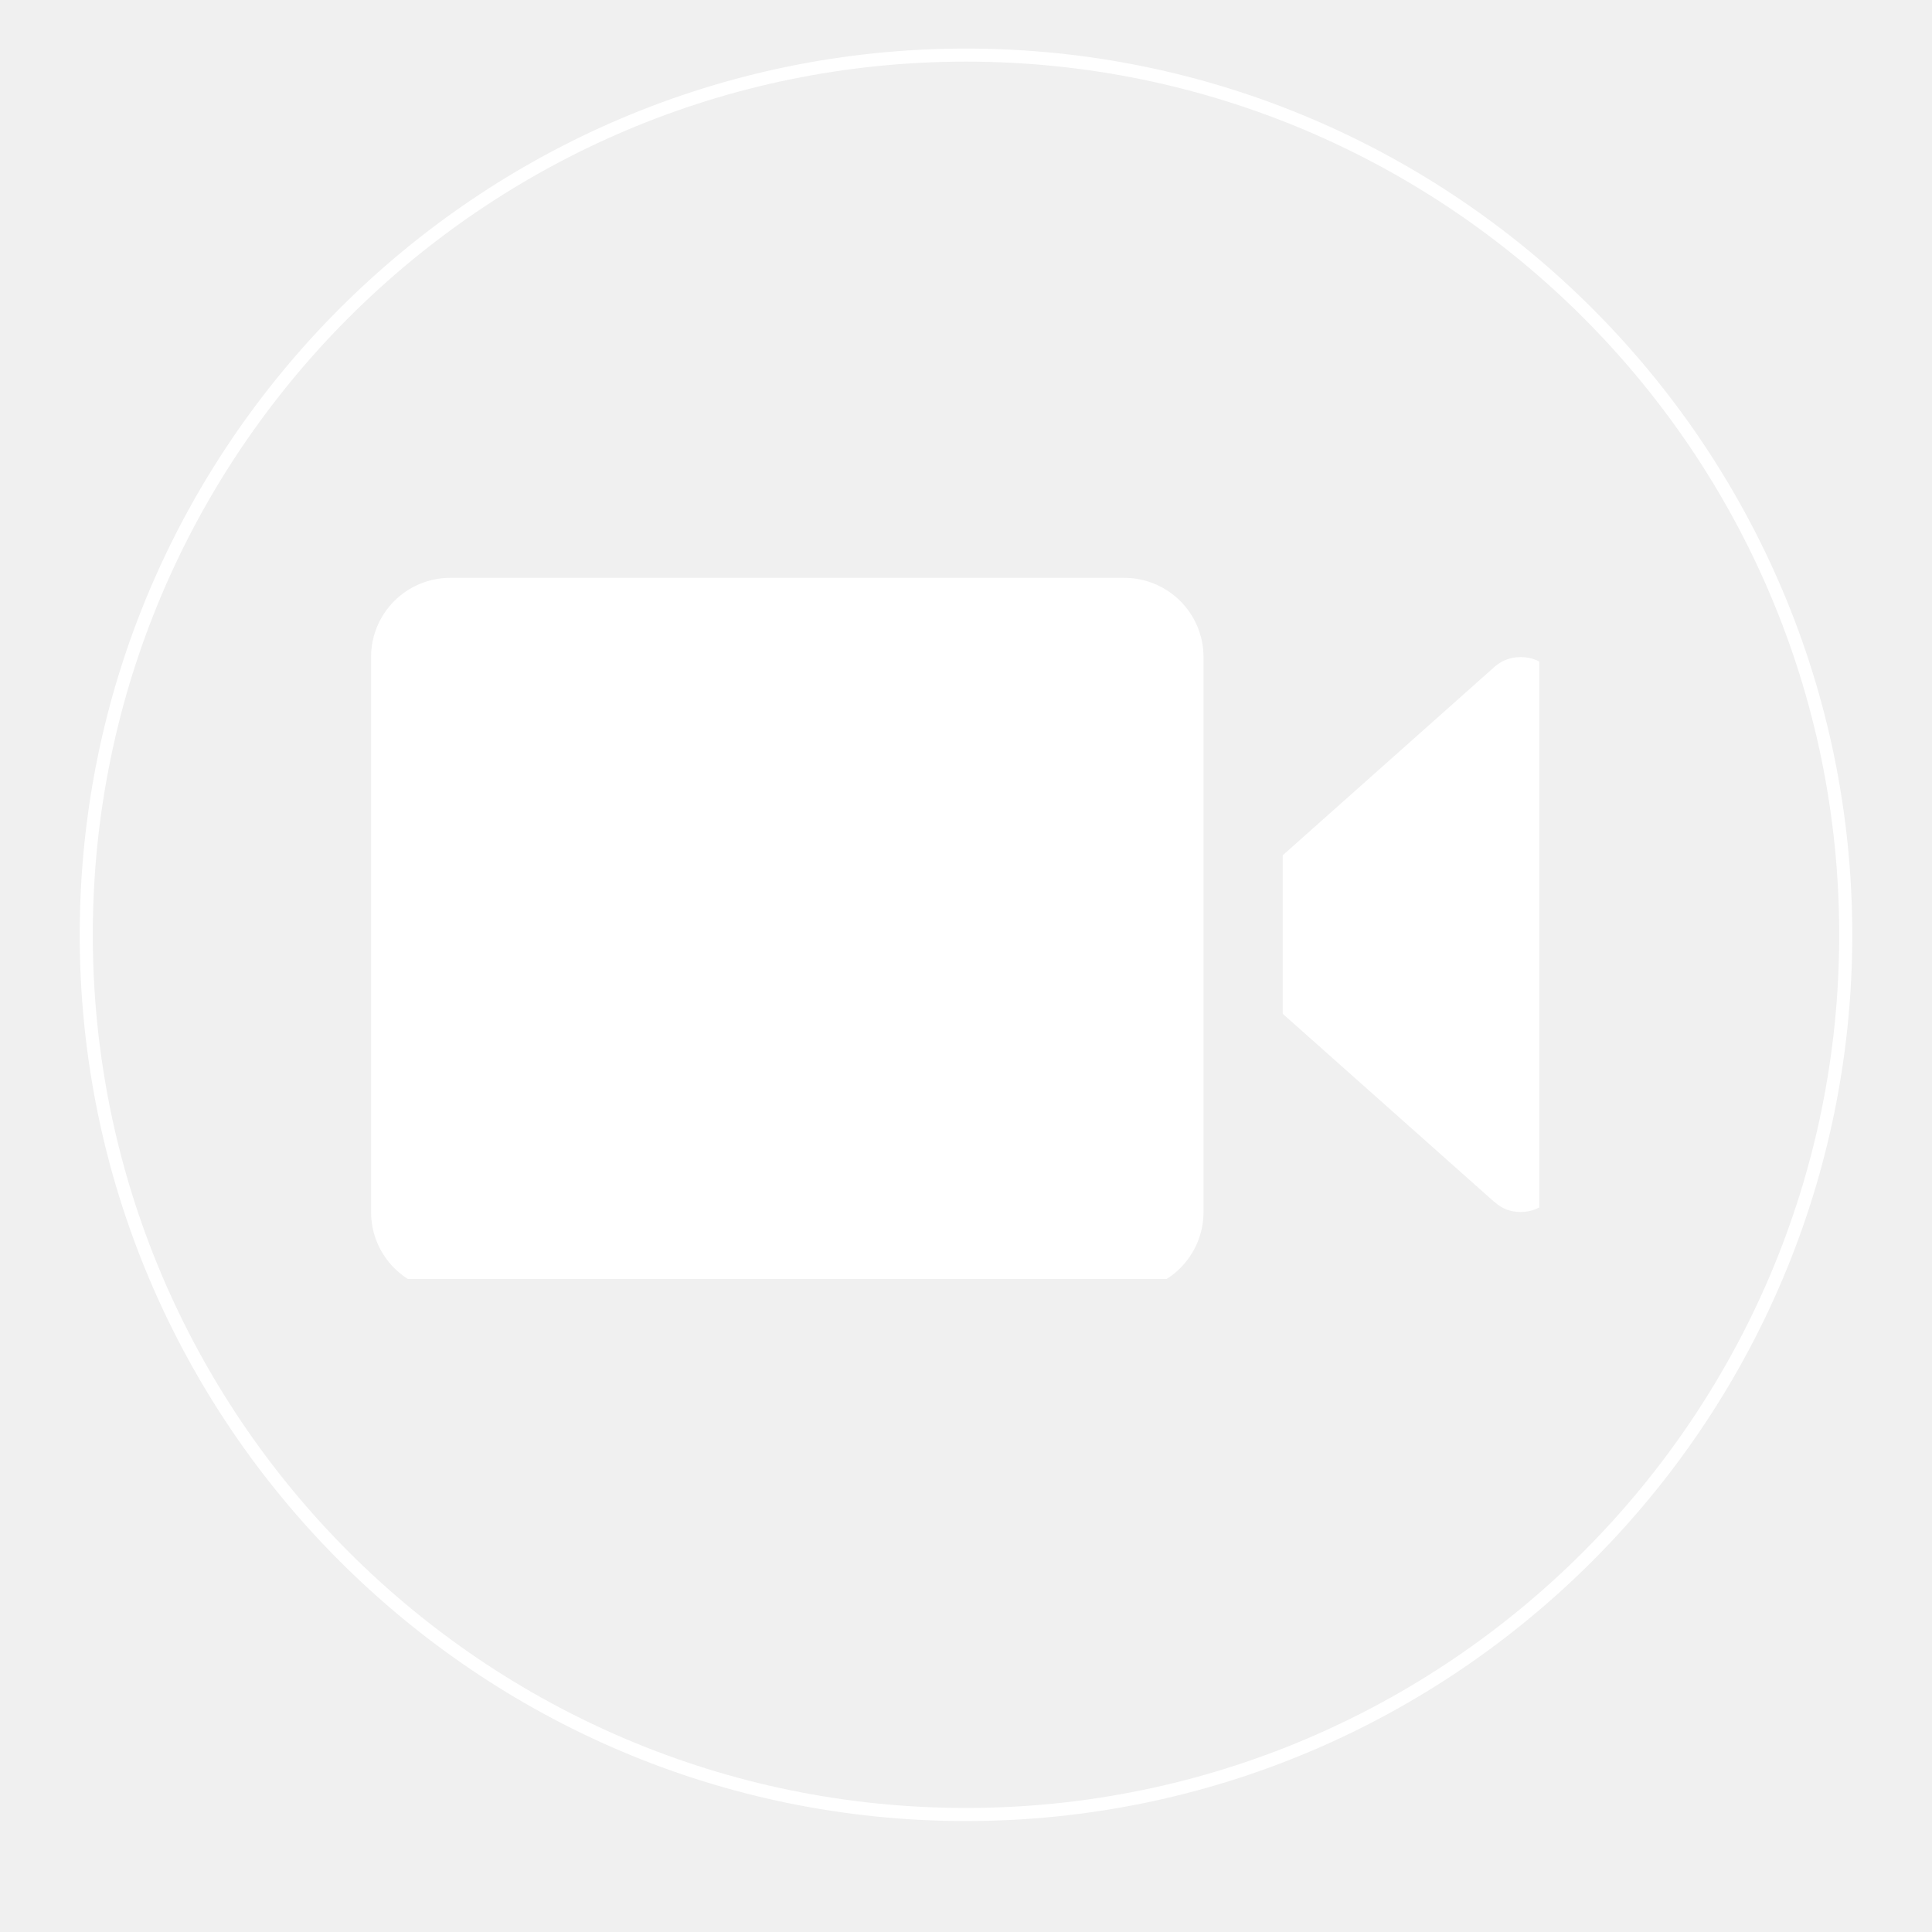
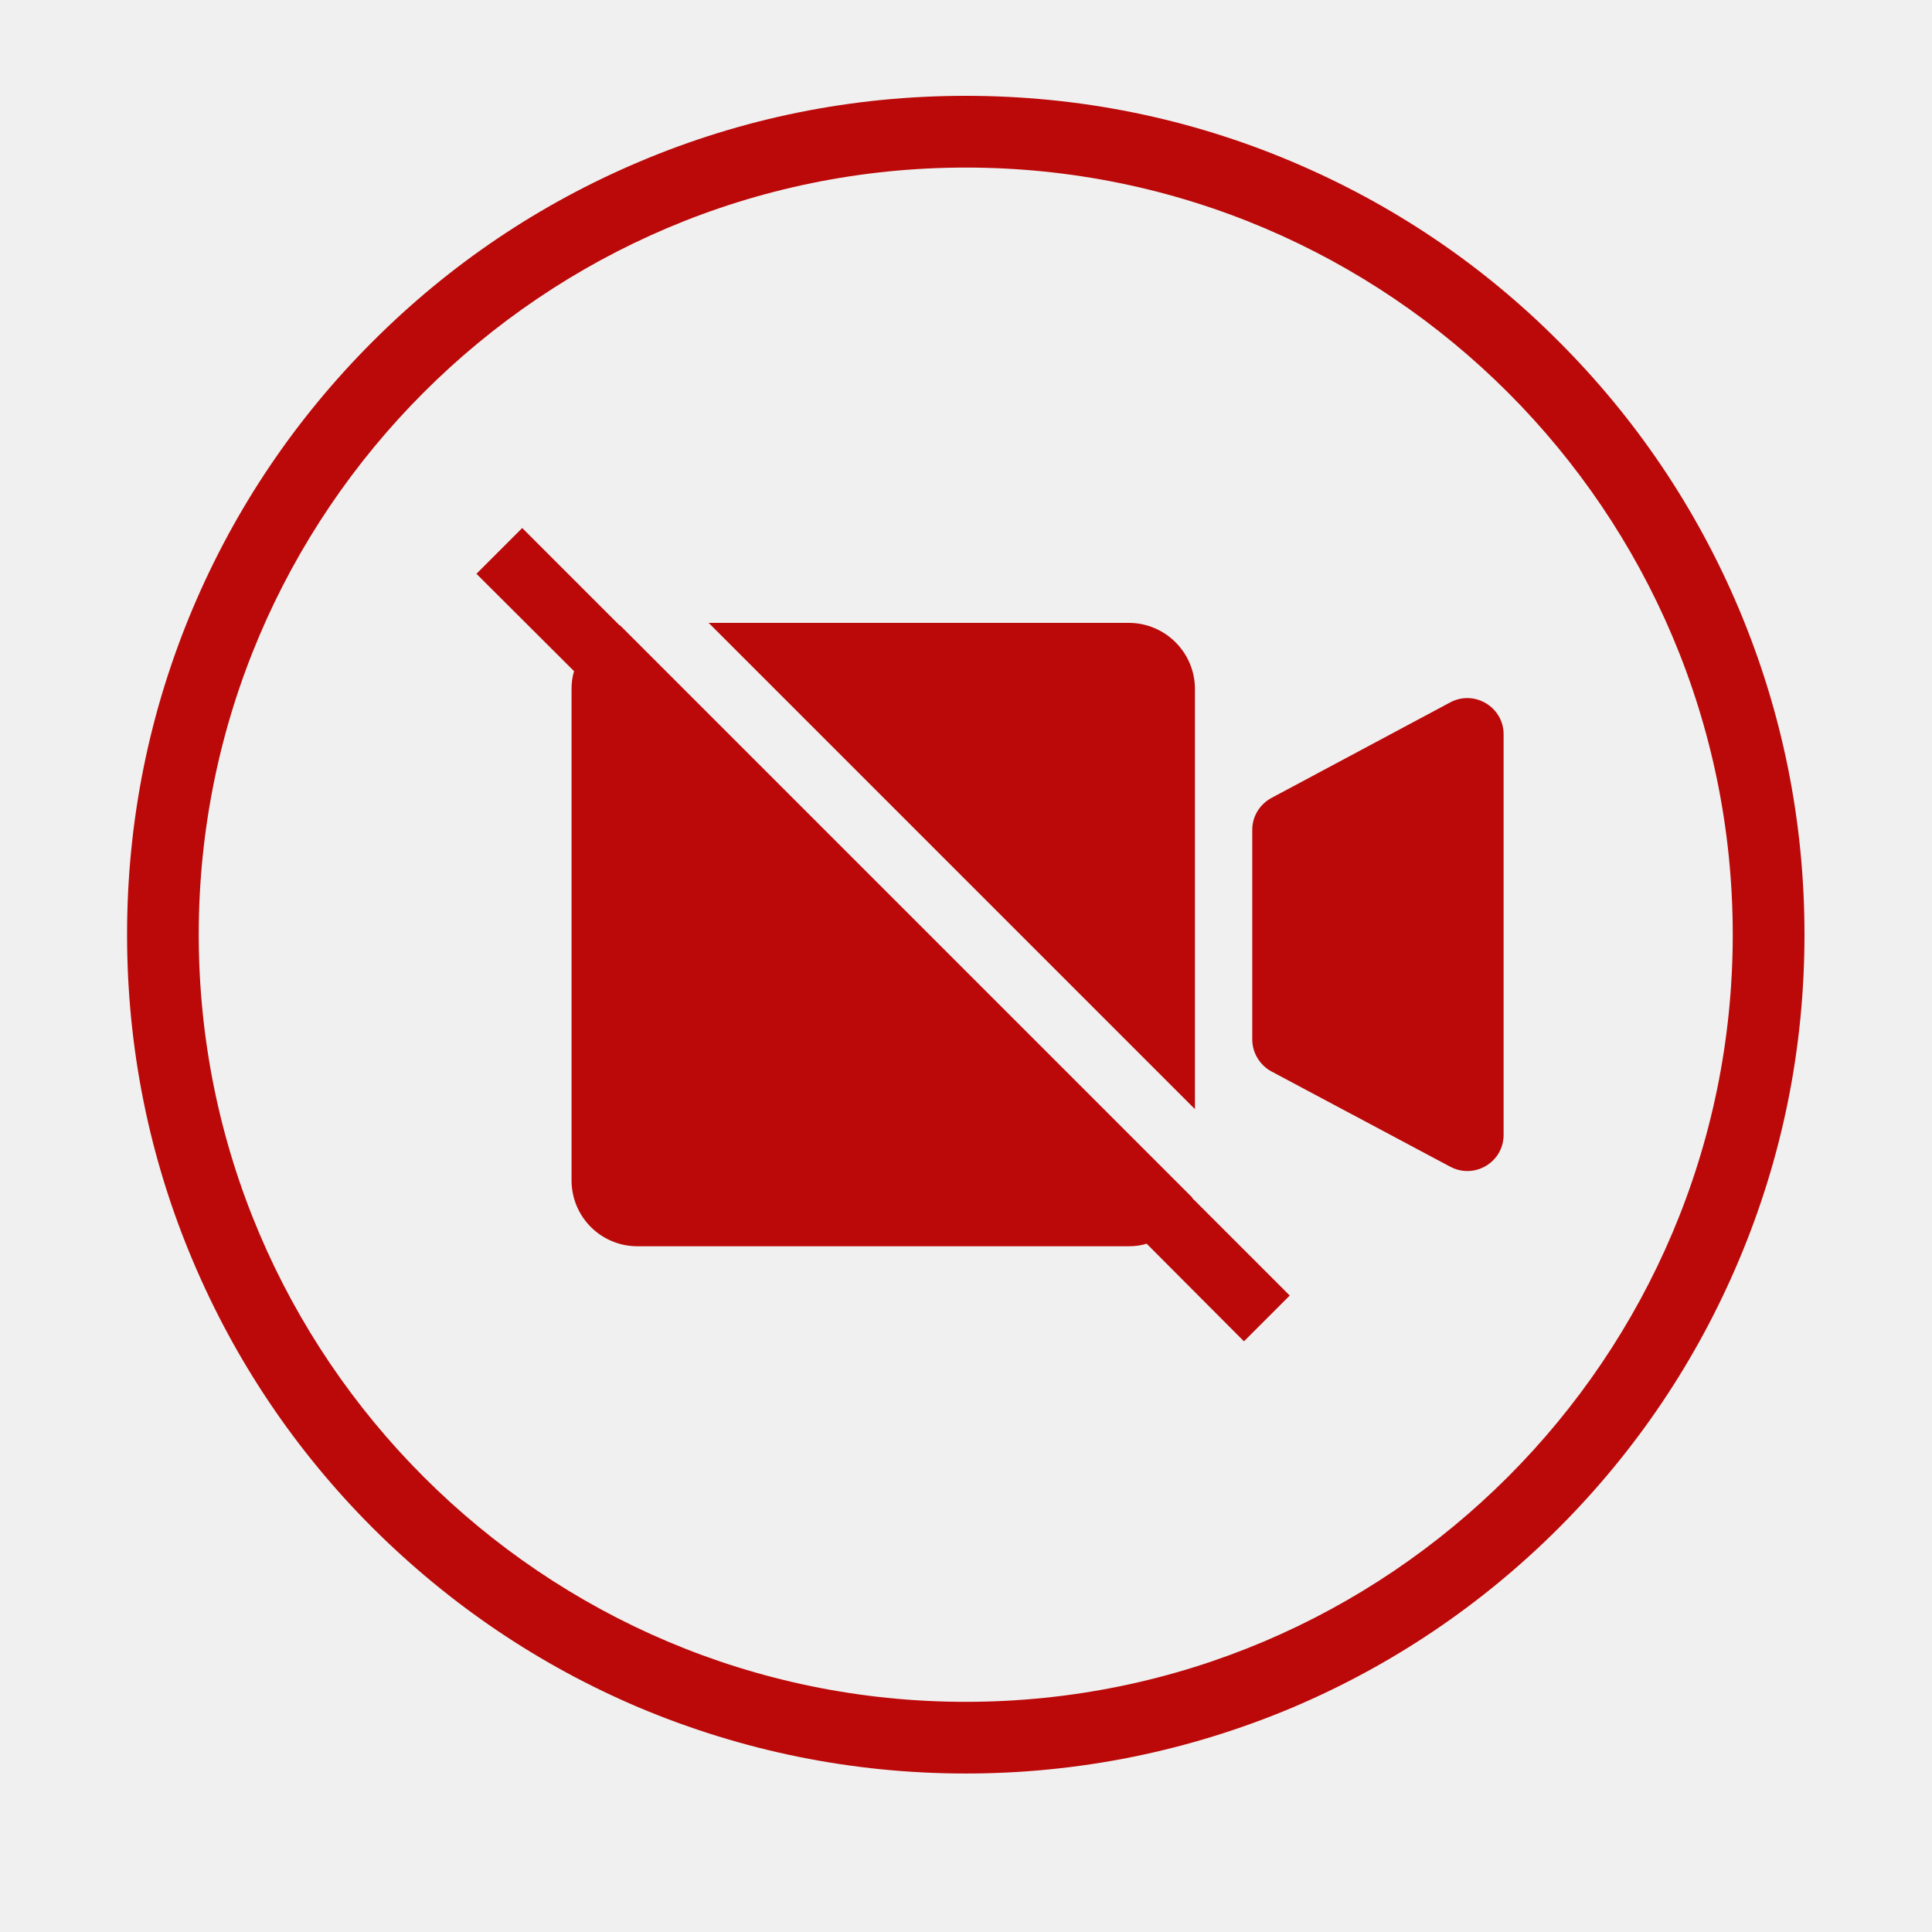
<svg xmlns="http://www.w3.org/2000/svg" width="40" zoomAndPan="magnify" viewBox="0 0 30 30" height="40" preserveAspectRatio="xMidYMid meet" version="1.0">
  <defs>
-     <clipPath id="6794c8aaf5">
-       <path d="M 1.238 0.754 L 28.816 0.754 L 28.816 28.332 L 1.238 28.332 Z M 1.238 0.754 " clip-rule="nonzero" />
-     </clipPath>
-     <clipPath id="3b10a89fd2">
-       <path d="M 5.758 8.973 L 23.902 8.973 L 23.902 19.859 L 5.758 19.859 Z M 5.758 8.973 " clip-rule="nonzero" />
+     <clipPath id="e999aacc52">
+       <path d="M 1.973 1.488 L 28.102 1.488 L 28.102 27.617 L 1.973 27.617 Z M 1.973 1.488 " clip-rule="nonzero" />
    </clipPath>
  </defs>
-   <g clip-path="url(#6794c8aaf5)">
-     <path fill="#ffffff" d="M 15 28.277 C 7.414 28.277 1.238 22.102 1.238 14.516 C 1.238 6.93 7.414 0.754 15 0.754 C 22.586 0.754 28.762 6.93 28.762 14.516 C 28.762 22.102 22.586 28.277 15 28.277 Z M 15 0.957 C 7.52 0.957 1.441 7.035 1.441 14.516 C 1.441 21.992 7.52 28.074 15 28.074 C 22.477 28.074 28.559 21.992 28.559 14.516 C 28.559 7.035 22.477 0.957 15 0.957 Z M 15 0.957 " fill-opacity="1" fill-rule="nonzero" />
+   <path fill="#bb0909" d="M 22.52 18.117 L 19.742 16.637 C 19.562 16.539 19.445 16.348 19.445 16.141 L 19.445 12.883 C 19.445 12.676 19.562 12.488 19.742 12.391 L 22.52 10.906 C 22.895 10.707 23.348 10.98 23.348 11.402 L 23.348 17.621 C 23.348 18.047 22.895 18.316 22.52 18.117 " fill-opacity="1" fill-rule="nonzero" />
+   <g clip-path="url(#e999aacc52)">
+     <path fill="#bb0909" d="M 14.996 2.602 C 8.43 2.602 3.086 7.945 3.086 14.512 C 3.086 21.082 8.43 26.426 14.996 26.426 C 21.566 26.426 26.906 21.082 26.906 14.512 C 26.906 7.945 21.566 2.602 14.996 2.602 Z M 14.996 27.539 C 13.238 27.539 11.531 27.191 9.926 26.516 C 8.375 25.859 6.984 24.918 5.785 23.723 C 4.59 22.527 3.652 21.133 2.996 19.582 C 2.316 17.977 1.973 16.27 1.973 14.512 C 1.973 12.754 2.316 11.051 2.996 9.441 C 3.652 7.891 4.59 6.5 5.785 5.305 C 6.984 4.105 8.375 3.168 9.926 2.512 C 11.531 1.832 13.238 1.488 14.996 1.488 C 16.754 1.488 18.461 1.832 20.066 2.512 C 21.617 3.168 23.012 4.105 24.207 5.305 C 25.402 6.5 26.34 7.891 26.996 9.441 C 27.676 11.051 28.02 12.754 28.02 14.512 C 28.02 16.27 27.676 17.977 26.996 19.582 C 26.34 21.133 25.402 22.527 24.207 23.723 C 23.012 24.918 21.617 25.859 20.066 26.516 C 18.461 27.191 16.754 27.539 14.996 27.539 " fill-opacity="1" fill-rule="nonzero" />
  </g>
-   <g clip-path="url(#3b10a89fd2)">
-     <path fill="#ffffff" d="M 6.992 8.973 C 6.312 8.973 5.762 9.523 5.762 10.203 L 5.762 18.82 C 5.762 19.5 6.312 20.051 6.992 20.051 L 17.457 20.051 C 18.137 20.051 18.688 19.5 18.688 18.82 L 18.688 10.203 C 18.688 9.523 18.137 8.973 17.457 8.973 Z M 23.613 10.203 C 23.445 10.203 23.305 10.262 23.184 10.375 L 19.918 13.281 L 19.918 15.742 L 23.195 18.656 L 23.207 18.664 C 23.324 18.77 23.457 18.82 23.613 18.82 C 23.781 18.82 23.93 18.758 24.047 18.641 C 24.168 18.52 24.227 18.375 24.227 18.203 L 24.227 10.816 C 24.227 10.648 24.168 10.504 24.047 10.383 C 23.93 10.262 23.781 10.203 23.613 10.203 Z M 23.613 10.203 " fill-opacity="1" fill-rule="nonzero" />
-   </g>
+   <path fill="#bb0909" d="M 18.555 10.699 C 18.555 10.133 18.094 9.672 17.527 9.672 L 11.004 9.672 L 18.555 17.223 L 18.555 10.699 " fill-opacity="1" fill-rule="nonzero" />
+   <path fill="#bb0909" d="M 20.027 20.117 L 18.512 18.602 C 18.516 18.602 18.516 18.598 18.516 18.598 L 9.629 9.711 C 9.625 9.711 9.625 9.711 9.621 9.711 L 8.109 8.199 L 7.398 8.91 L 8.914 10.422 C 8.887 10.508 8.875 10.602 8.875 10.699 L 8.875 18.328 C 8.875 18.895 9.332 19.352 9.898 19.352 L 17.527 19.352 C 17.625 19.352 17.715 19.34 17.805 19.312 L 19.316 20.828 L 20.027 20.117 " fill-opacity="1" fill-rule="nonzero" />
</svg>
